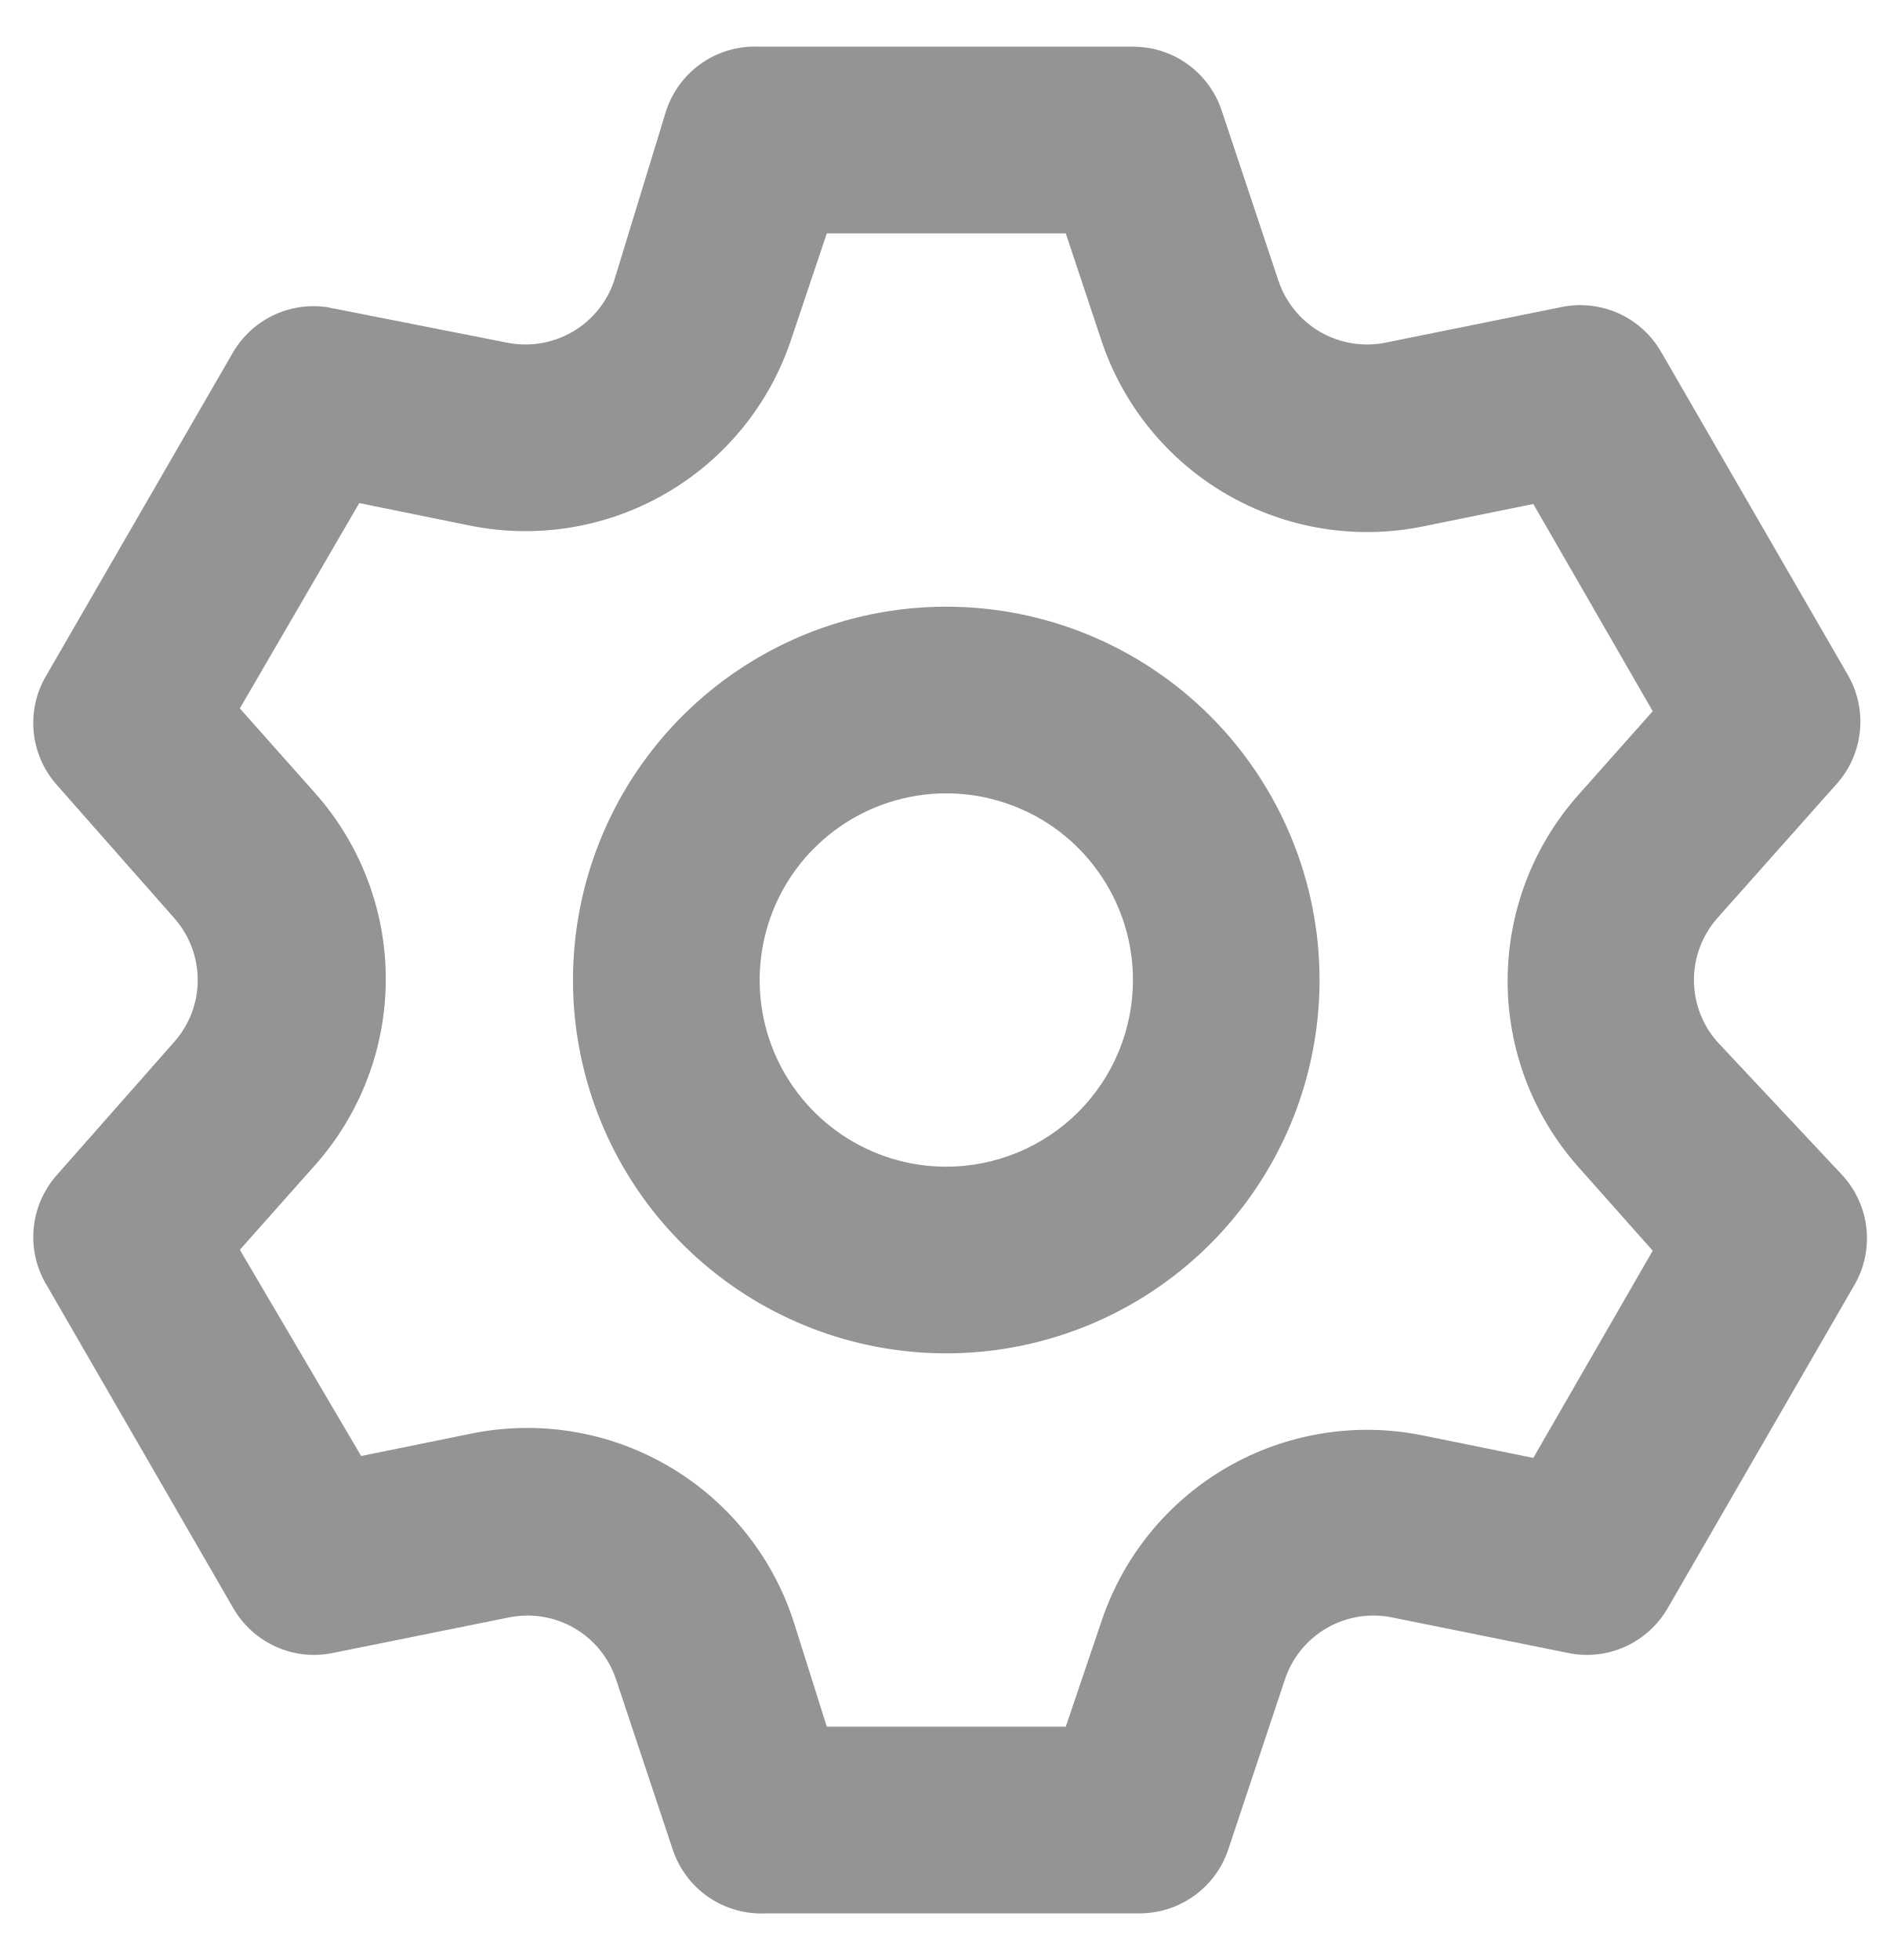
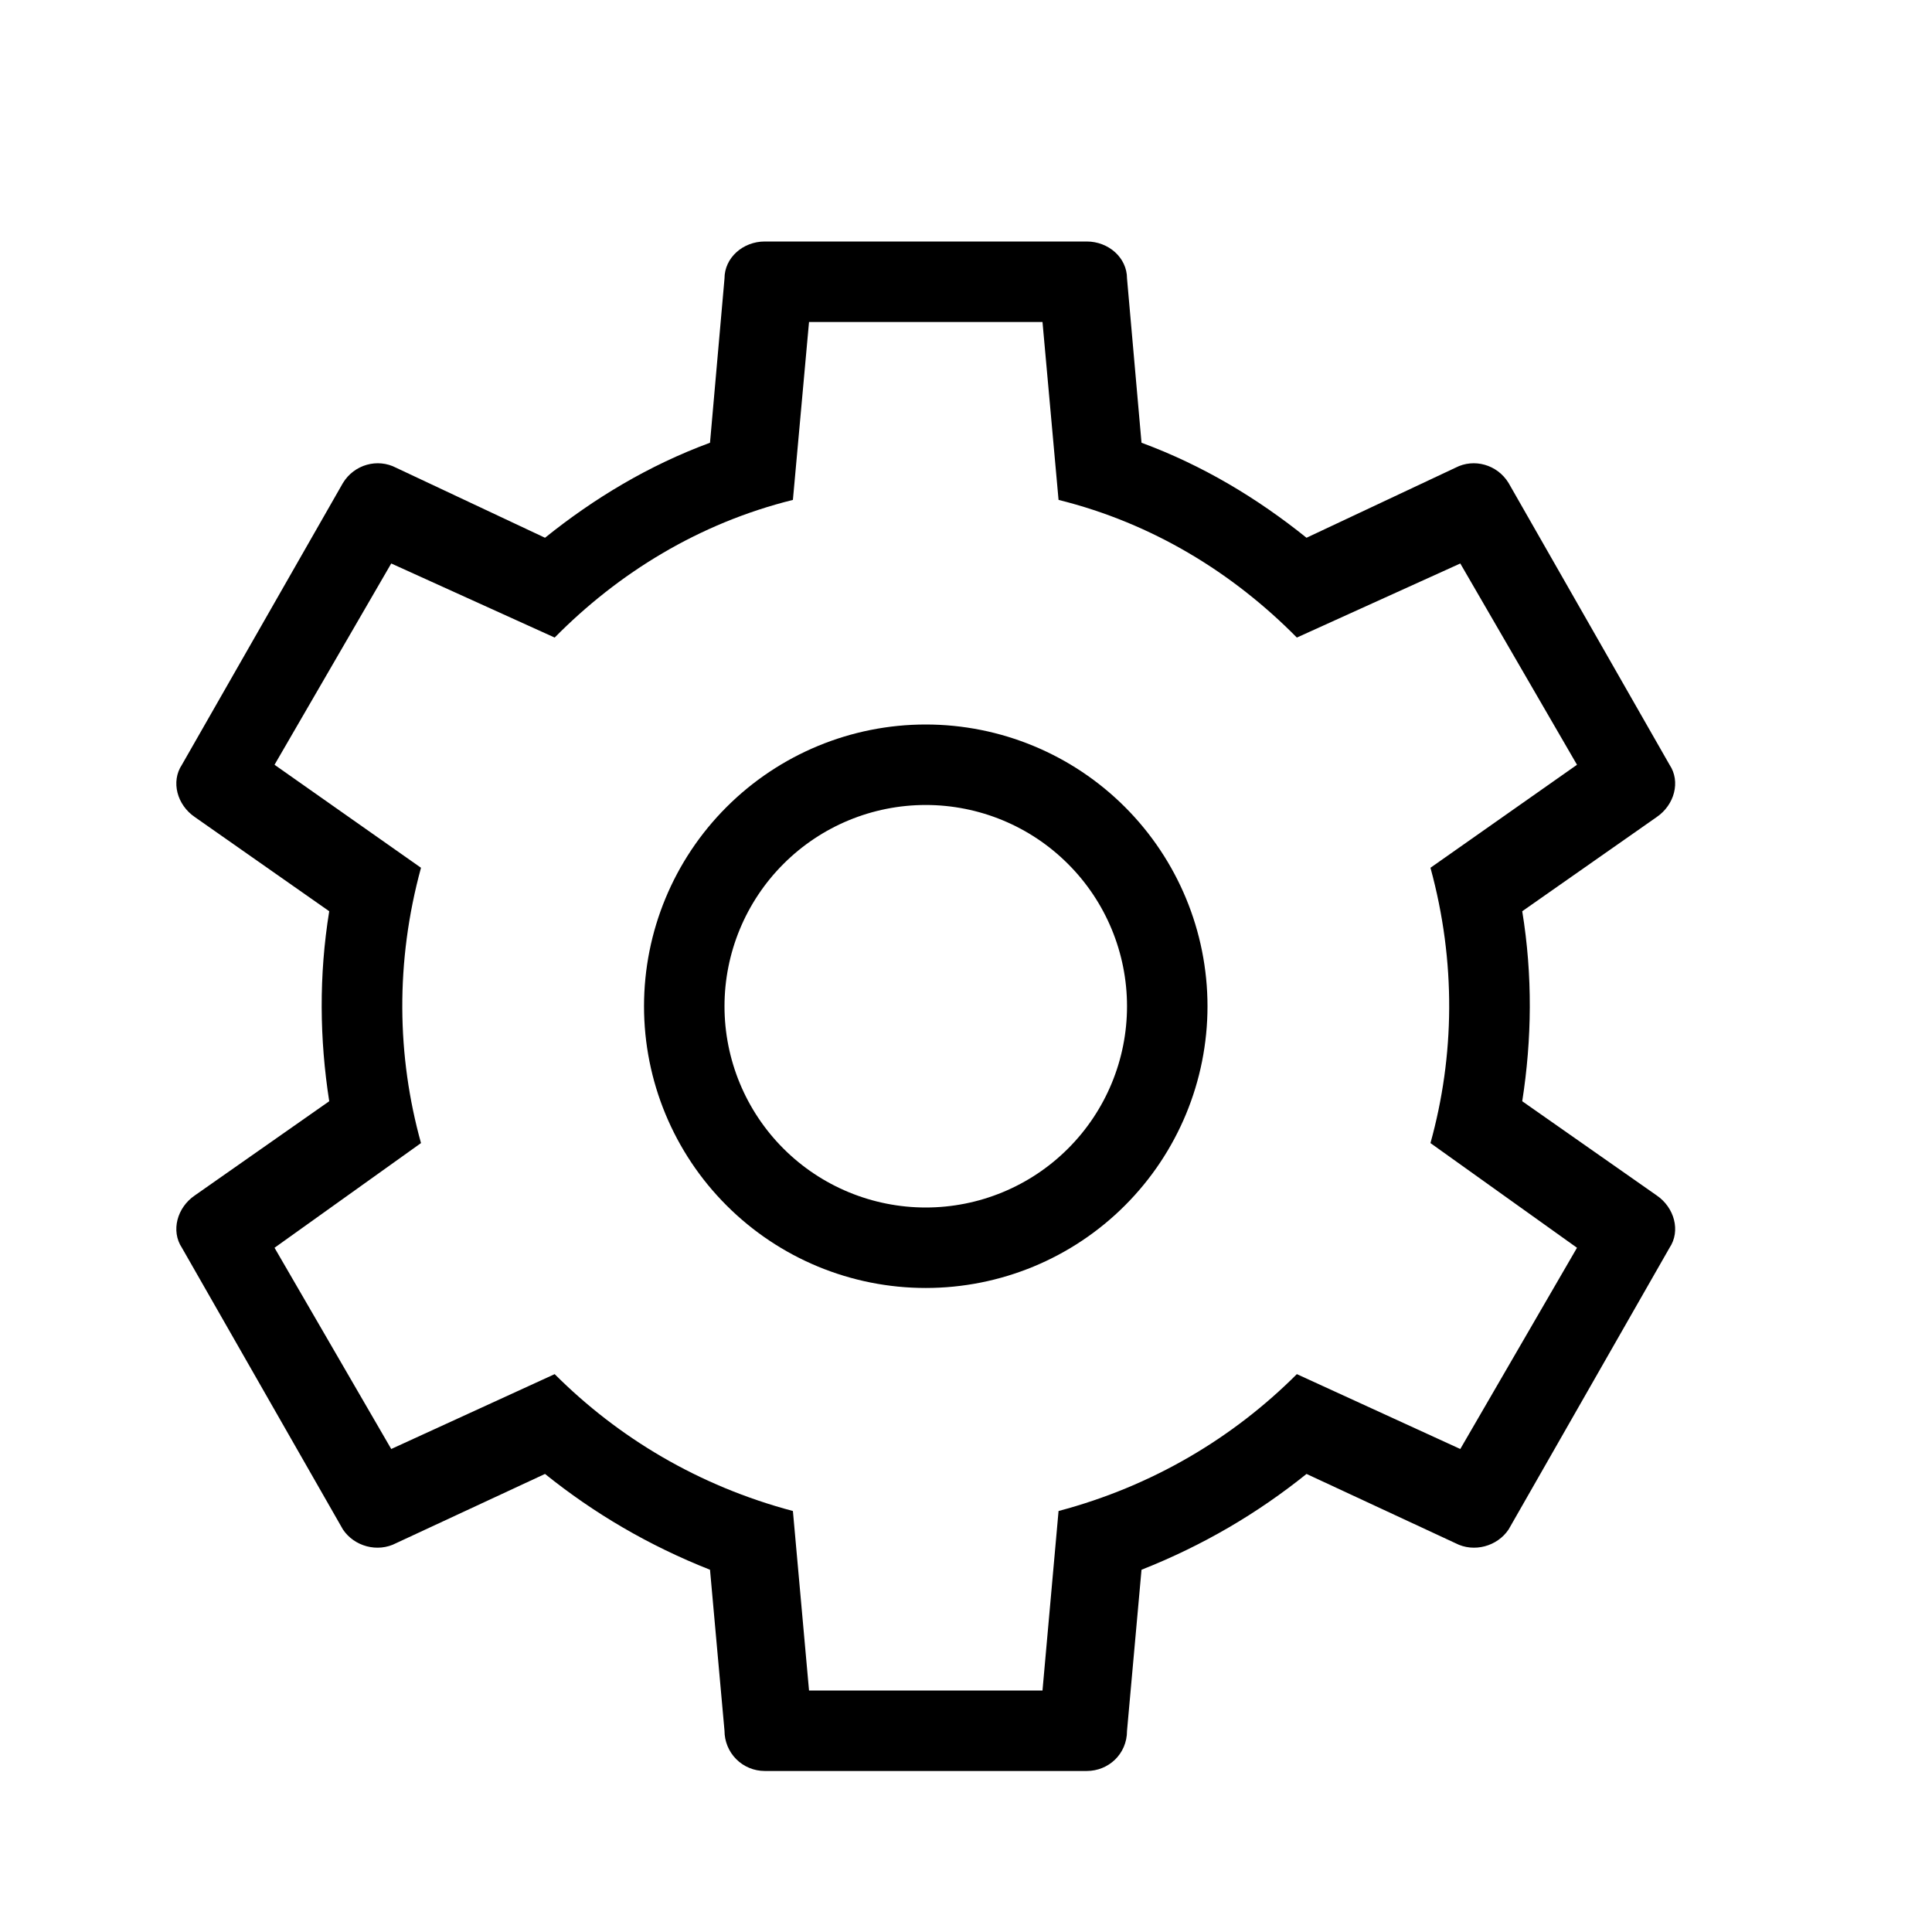
- <svg xmlns="http://www.w3.org/2000/svg" width="27" height="28" viewBox="0 0 27 28" fill="none">
-   <path d="M24.533 14.88C24.32 14.637 24.202 14.324 24.202 14C24.202 13.676 24.32 13.364 24.533 13.12L26.24 11.2C26.428 10.99 26.545 10.726 26.573 10.446C26.602 10.166 26.541 9.884 26.4 9.64L23.733 5.027C23.593 4.784 23.38 4.591 23.124 4.476C22.867 4.361 22.581 4.33 22.307 4.387L19.8 4.894C19.481 4.959 19.149 4.906 18.866 4.744C18.584 4.582 18.371 4.322 18.267 4.014L17.453 1.574C17.364 1.309 17.193 1.079 16.966 0.916C16.739 0.753 16.466 0.666 16.187 0.667H10.853C10.562 0.652 10.275 0.732 10.034 0.896C9.793 1.06 9.613 1.298 9.52 1.574L8.773 4.014C8.669 4.322 8.456 4.582 8.173 4.744C7.891 4.906 7.559 4.959 7.24 4.894L4.667 4.387C4.406 4.35 4.14 4.391 3.903 4.505C3.666 4.619 3.468 4.8 3.333 5.027L0.667 9.64C0.521 9.881 0.456 10.162 0.48 10.442C0.504 10.722 0.616 10.987 0.8 11.2L2.493 13.12C2.707 13.364 2.825 13.676 2.825 14C2.825 14.324 2.707 14.637 2.493 14.88L0.8 16.8C0.616 17.013 0.504 17.278 0.48 17.559C0.456 17.839 0.521 18.119 0.667 18.36L3.333 22.974C3.473 23.217 3.687 23.41 3.943 23.525C4.199 23.64 4.485 23.671 4.76 23.613L7.267 23.107C7.586 23.041 7.918 23.094 8.2 23.256C8.483 23.418 8.696 23.678 8.8 23.987L9.613 26.427C9.706 26.703 9.887 26.941 10.127 27.105C10.368 27.268 10.656 27.349 10.947 27.334H16.28C16.559 27.334 16.832 27.247 17.059 27.084C17.287 26.922 17.457 26.692 17.547 26.427L18.36 23.987C18.464 23.678 18.677 23.418 18.96 23.256C19.242 23.094 19.574 23.041 19.893 23.107L22.4 23.613C22.675 23.671 22.961 23.64 23.217 23.525C23.473 23.41 23.686 23.217 23.827 22.974L26.493 18.36C26.635 18.117 26.696 17.834 26.667 17.554C26.638 17.274 26.521 17.01 26.333 16.8L24.533 14.88ZM22.547 16.667L23.613 17.867L21.907 20.827L20.333 20.507C19.373 20.311 18.374 20.474 17.526 20.965C16.678 21.457 16.04 22.243 15.733 23.174L15.227 24.667H11.813L11.333 23.147C11.026 22.216 10.389 21.43 9.54 20.939C8.693 20.447 7.694 20.284 6.733 20.48L5.16 20.8L3.427 17.854L4.493 16.654C5.149 15.92 5.512 14.971 5.512 13.987C5.512 13.003 5.149 12.053 4.493 11.32L3.427 10.12L5.133 7.187L6.707 7.507C7.667 7.703 8.666 7.54 9.514 7.048C10.362 6.557 11 5.771 11.307 4.84L11.813 3.334H15.227L15.733 4.854C16.04 5.784 16.678 6.57 17.526 7.062C18.374 7.553 19.373 7.716 20.333 7.52L21.907 7.2L23.613 10.16L22.547 11.36C21.898 12.092 21.54 13.036 21.54 14.014C21.54 14.991 21.898 15.935 22.547 16.667ZM13.52 8.667C12.465 8.667 11.434 8.98 10.557 9.566C9.68 10.152 8.996 10.985 8.593 11.959C8.189 12.934 8.083 14.006 8.289 15.041C8.495 16.075 9.003 17.026 9.749 17.771C10.495 18.517 11.445 19.025 12.479 19.231C13.514 19.437 14.586 19.331 15.561 18.927C16.535 18.524 17.368 17.84 17.954 16.963C18.541 16.086 18.853 15.055 18.853 14C18.853 12.586 18.291 11.229 17.291 10.229C16.291 9.229 14.934 8.667 13.52 8.667ZM13.52 16.667C12.992 16.667 12.477 16.511 12.038 16.217C11.6 15.924 11.258 15.508 11.056 15.021C10.854 14.533 10.802 13.997 10.905 13.48C11.007 12.963 11.261 12.488 11.634 12.115C12.007 11.742 12.482 11.488 13 11.385C13.517 11.282 14.053 11.335 14.54 11.537C15.028 11.738 15.444 12.08 15.737 12.519C16.03 12.957 16.187 13.473 16.187 14C16.187 14.707 15.906 15.386 15.406 15.886C14.905 16.386 14.227 16.667 13.52 16.667Z" fill="#949494" />
+ <svg xmlns="http://www.w3.org/2000/svg" width="32" height="32" viewBox="0 0 32 32" fill="none">
+   <path d="M26.12 20.667L23.693 18.933C24.093 17.493 24.12 15.933 23.693 14.373L26.12 12.667L24.187 9.333L21.48 10.56C20.427 9.493 19.093 8.667 17.533 8.28L17.267 5.333H13.4L13.133 8.28C11.573 8.667 10.24 9.493 9.187 10.56L6.48 9.333L4.547 12.667L6.973 14.373C6.547 15.933 6.573 17.493 6.973 18.933L4.547 20.667L6.48 24L9.187 22.76C10.24 23.813 11.573 24.613 13.133 25.027L13.4 28H17.267L17.533 25.027C19.093 24.613 20.427 23.813 21.48 22.76L24.187 24L26.12 20.667ZM18 4C18.36 4 18.667 4.267 18.667 4.613L18.907 7.333C19.92 7.707 20.827 8.253 21.64 8.907L24.107 7.747C24.413 7.587 24.8 7.693 24.987 8L27.653 12.667C27.84 12.947 27.733 13.333 27.44 13.533L25.213 15.093C25.387 16.16 25.373 17.213 25.213 18.24L27.44 19.8C27.733 20 27.84 20.387 27.653 20.667L24.987 25.333C24.8 25.613 24.413 25.72 24.107 25.56L21.64 24.413C20.827 25.067 19.92 25.6 18.907 26L18.667 28.667C18.667 29.053 18.36 29.333 18 29.333H12.667C12.49 29.333 12.32 29.263 12.195 29.138C12.07 29.013 12 28.843 12 28.667L11.76 26C10.747 25.6 9.84 25.067 9.027 24.413L6.56 25.56C6.253 25.72 5.867 25.613 5.68 25.333L3.013 20.667C2.827 20.387 2.933 20 3.227 19.8L5.453 18.24C5.293 17.213 5.28 16.16 5.453 15.093L3.227 13.533C2.933 13.333 2.827 12.947 3.013 12.667L5.68 8C5.867 7.693 6.253 7.587 6.56 7.747L9.027 8.907C9.84 8.253 10.747 7.707 11.76 7.333L12 4.613C12 4.267 12.307 4 12.667 4H18ZM15.333 12C16.571 12 17.758 12.492 18.633 13.367C19.508 14.242 20 15.429 20 16.667C20 17.904 19.508 19.091 18.633 19.966C17.758 20.842 16.571 21.333 15.333 21.333C14.096 21.333 12.909 20.842 12.034 19.966C11.158 19.091 10.667 17.904 10.667 16.667C10.667 15.429 11.158 14.242 12.034 13.367C12.909 12.492 14.096 12 15.333 12ZM15.333 13.333C14.449 13.333 13.601 13.684 12.976 14.31C12.351 14.935 12 15.783 12 16.667C12 17.551 12.351 18.399 12.976 19.024C13.601 19.649 14.449 20 15.333 20C16.217 20 17.065 19.649 17.69 19.024C18.316 18.399 18.667 17.551 18.667 16.667C18.667 15.783 18.316 14.935 17.69 14.31C17.065 13.684 16.217 13.333 15.333 13.333Z" fill="black" />
</svg>
